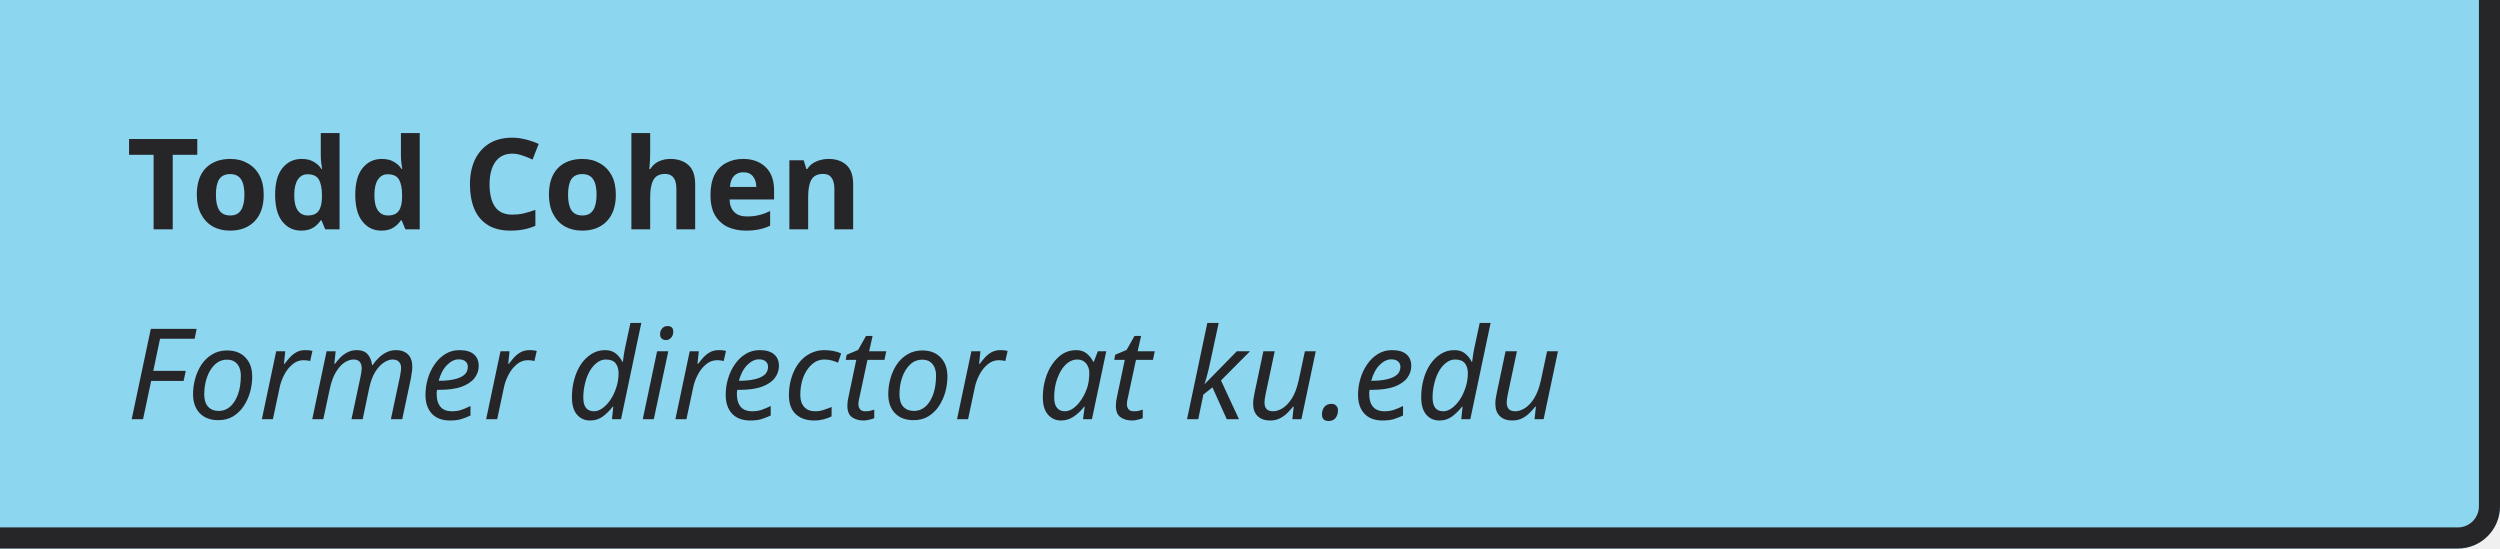
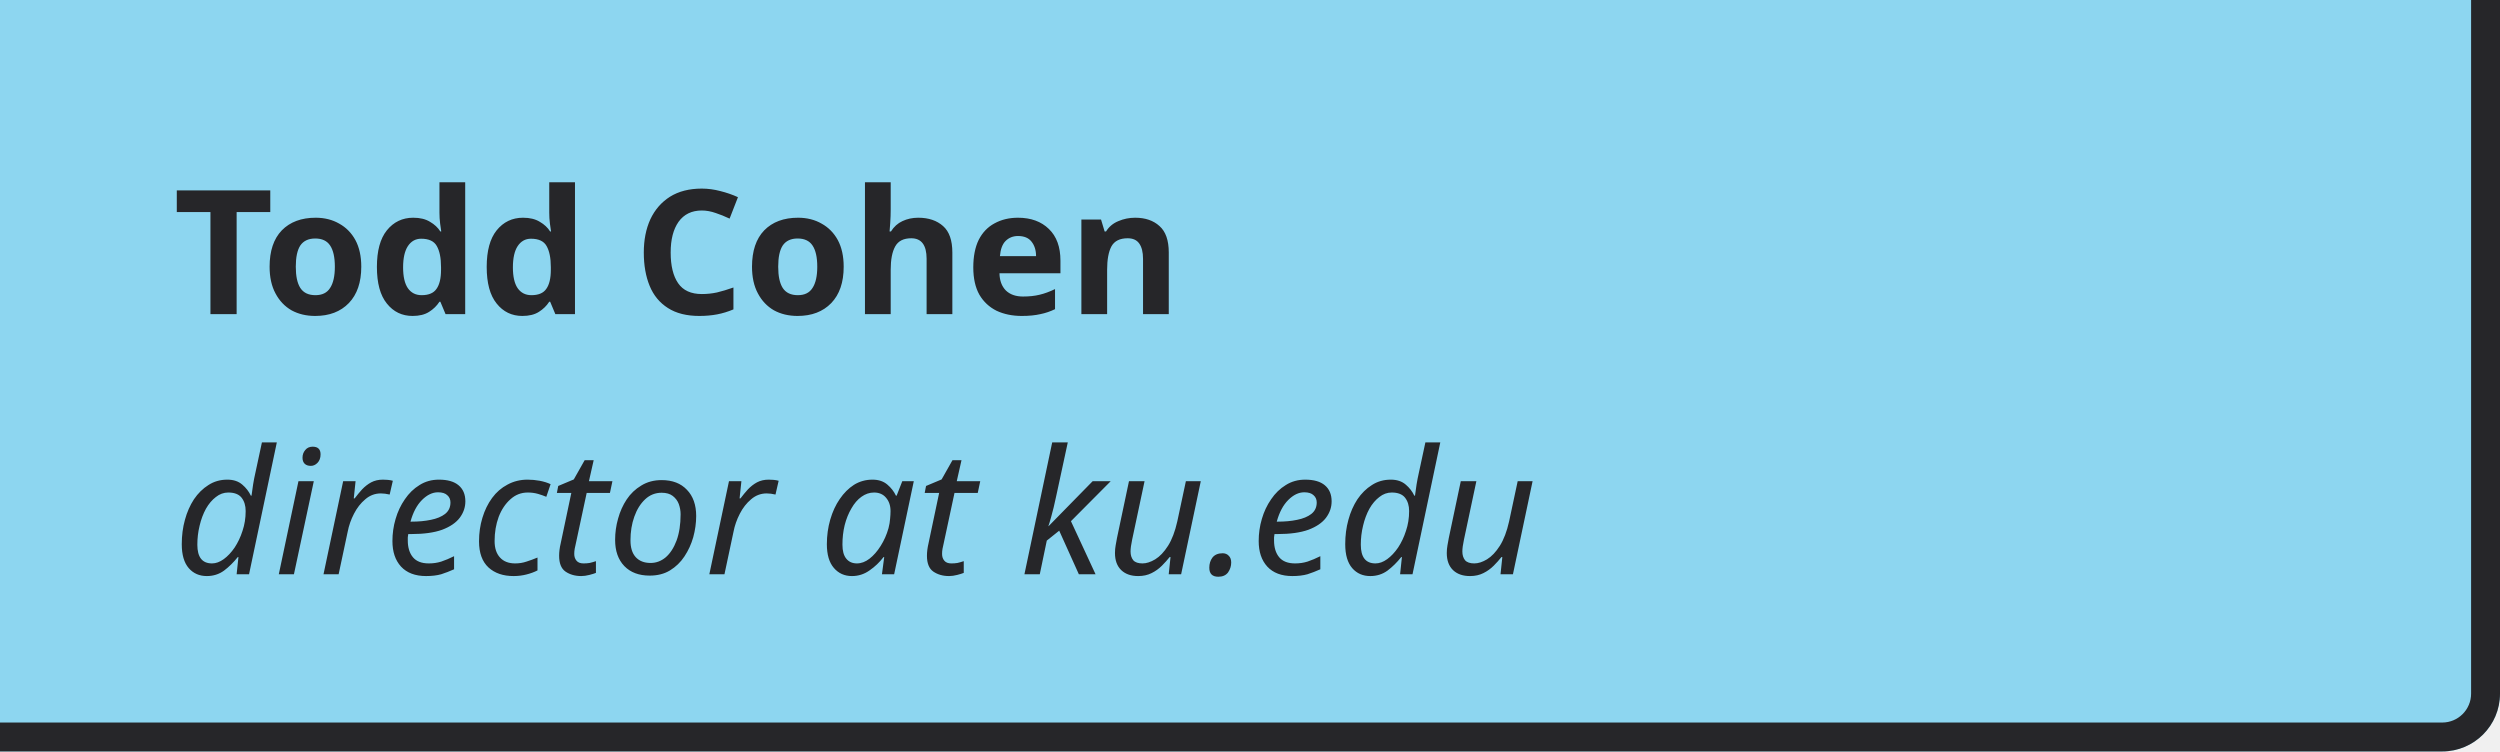
- <svg xmlns="http://www.w3.org/2000/svg" width="237" height="52" viewBox="0 0 237 52" fill="none">
-   <defs>
-     <style>
-       @font-face {
-         font-family: 'Anime Ace';
-         src: url('/fonts/animeace.woff') format('woff');
-         font-weight: normal;
-         font-style: normal;
-         font-display: swap;
-       }
-       @font-face {
-         font-family: 'Anime Ace';
-         src: url('/fonts/animeace_i.woff') format('woff');
-         font-weight: normal;
-         font-style: italic;
-         font-display: swap;
-       }
-       @font-face {
-         font-family: 'Anime Ace';
-         src: url('/fonts/animeace_b.woff') format('woff');
-         font-weight: bold;
-         font-style: normal;
-         font-display: swap;
-       }
-       text {
-         font-family: 'Anime Ace', sans-serif;
-       }
-       text[id="Todd Cohen"] {
-         font-weight: bold !important;
-       }
-       text[id="Former director at ku.edu"] {
-         font-style: italic !important;
-       }
-     </style>
-   </defs>
+ <svg xmlns="http://www.w3.org/2000/svg" width="173" height="52" viewBox="0 0 173 52" fill="none">
  <g id="todd-title">
    <mask id="path-1-inside-1_784_5213" fill="white">
-       <path d="M0 0H237V48C237 50.209 235.209 52 233 52H0V0Z" />
+       <path d="M0 0H173V48C173 50.209 171.209 52 169 52H0V0Z" />
    </mask>
-     <path d="M0 0H237V48C237 50.209 235.209 52 233 52H0V0Z" fill="#8DD6F0" />
-     <path d="M0 0H237H0ZM239 48C239 51.314 236.314 54 233 54H0V50H233C234.105 50 235 49.105 235 48H239ZM0 52V0V52ZM239 0V48C239 51.314 236.314 54 233 54V50C234.105 50 235 49.105 235 48V0H239Z" fill="#262629" mask="url(#path-1-inside-1_784_5213)" />
+     <path d="M0 0H173V48C173 50.209 171.209 52 169 52H0V0Z" fill="#8DD6F0" />
+     <path d="M0 0H173H0ZM175 48C175 51.314 172.314 54 169 54H0V50H169C170.105 50 171 49.105 171 48H175ZM0 52V0V52ZM175 0V48C175 51.314 172.314 54 169 54V50C170.105 50 171 49.105 171 48V0H175Z" fill="#262629" mask="url(#path-1-inside-1_784_5213)" />
    <text id="Todd Cohen" fill="#262629" xml:space="preserve" style="white-space: pre" font-family="Anime Ace" font-size="12" font-weight="bold" letter-spacing="0em">
      <tspan x="12" y="21.74">Todd Cohen</tspan>
    </text>
-     <text id="Former director at ku.edu" fill="#262629" xml:space="preserve" style="white-space: pre" font-family="Anime Ace" font-size="12" font-style="italic" letter-spacing="0em">
-       <tspan x="12" y="39.74">Former director at ku.edu</tspan>
+     <text id="director at ku.edu" fill="#262629" xml:space="preserve" style="white-space: pre" font-family="Anime Ace" font-size="12" font-style="italic" letter-spacing="0em">
+       <tspan x="12" y="39.74">director at ku.edu</tspan>
    </text>
  </g>
</svg>
